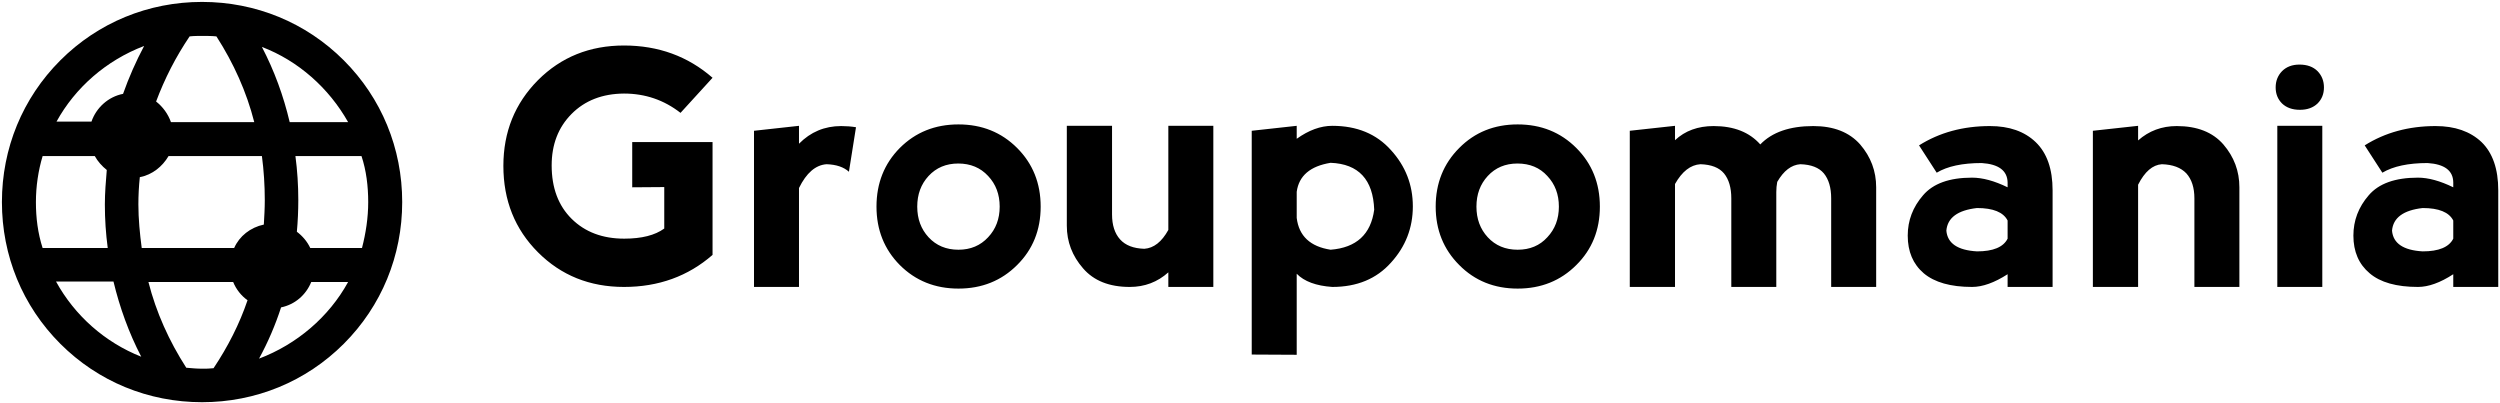
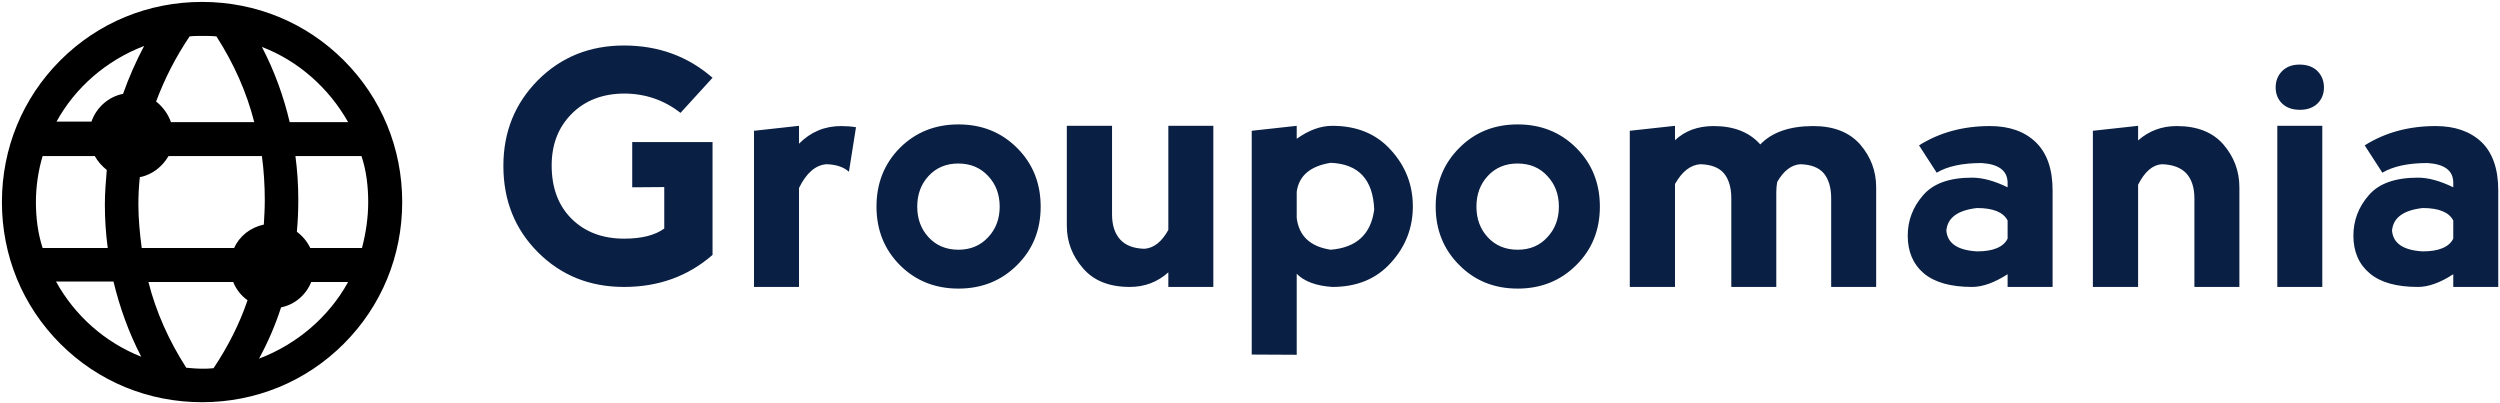
<svg xmlns="http://www.w3.org/2000/svg" data-v-5f19e91b="" width="485" height="78" viewBox="0 0 485 78">
-   <g data-v-5f19e91b="" id="35fa3215-a46c-2dc7-0ca7-44149903aade" fill="black" transform="matrix(4.569688,0,0,4.569688,96.32992,-2.231069)">
+   <g data-v-5f19e91b="" id="35fa3215-a46c-2dc7-0ca7-44149903aade" fill="#091f43" transform="matrix(4.569688,0,0,4.569688,96.32992,-2.231069)">
    <path d="M5.41 12.67L5.41 12.67Q3.23 12.67 1.76 11.20L1.76 11.20L1.76 11.20Q0.29 9.73 0.29 7.53L0.29 7.53L0.29 7.53Q0.29 5.37 1.76 3.89L1.76 3.89L1.76 3.89Q3.23 2.42 5.41 2.42L5.41 2.42L5.41 2.42Q7.60 2.42 9.17 3.79L9.17 3.79L7.81 5.28L7.81 5.28Q6.76 4.46 5.41 4.46L5.41 4.46L5.41 4.46Q4.03 4.47 3.18 5.33L3.18 5.33L3.18 5.33Q2.34 6.18 2.34 7.51L2.34 7.51L2.34 7.51Q2.34 8.94 3.19 9.78L3.19 9.78L3.19 9.78Q4.04 10.62 5.42 10.62L5.42 10.62L5.42 10.62Q6.53 10.62 7.12 10.19L7.12 10.19L7.12 8.43L5.76 8.44L5.76 6.52L9.17 6.52L9.17 11.31L9.17 11.31Q7.61 12.67 5.41 12.67L5.41 12.67ZM12.84 5.83L12.84 6.59L12.84 6.59Q13.58 5.84 14.63 5.84L14.63 5.84L14.63 5.84Q14.96 5.84 15.26 5.89L15.26 5.89L14.96 7.78L14.96 7.78Q14.63 7.48 14.01 7.46L14.01 7.46L14.01 7.46Q13.31 7.51 12.84 8.47L12.84 8.47L12.84 12.67L10.93 12.67L10.93 6.04L12.84 5.83ZM19.61 12.74L19.61 12.74Q18.12 12.74 17.12 11.74L17.12 11.74L17.12 11.74Q16.13 10.74 16.13 9.26L16.13 9.26L16.13 9.26Q16.13 7.77 17.12 6.77L17.12 6.77L17.12 6.77Q18.12 5.77 19.61 5.77L19.61 5.77L19.61 5.77Q21.10 5.77 22.10 6.77L22.10 6.77L22.10 6.77Q23.10 7.77 23.10 9.26L23.10 9.26L23.10 9.26Q23.10 10.75 22.10 11.74L22.10 11.74L22.10 11.74Q21.10 12.74 19.61 12.74L19.61 12.74ZM19.61 11.09L19.61 11.09L19.61 11.09Q20.38 11.09 20.87 10.56L20.87 10.56L20.87 10.56Q21.36 10.04 21.36 9.26L21.36 9.26L21.36 9.26Q21.36 8.48 20.87 7.96L20.87 7.96L20.87 7.96Q20.38 7.43 19.60 7.43L19.60 7.43L19.60 7.43Q18.83 7.43 18.34 7.96L18.34 7.96L18.34 7.96Q17.86 8.48 17.86 9.26L17.86 9.26L17.86 9.26Q17.86 10.04 18.34 10.56L18.34 10.56L18.34 10.56Q18.83 11.09 19.61 11.09ZM28.52 10.25L28.52 10.25L28.52 5.83L30.43 5.83L30.43 12.67L28.52 12.67L28.52 12.05L28.52 12.05Q27.83 12.67 26.88 12.67L26.88 12.67L26.88 12.67Q25.58 12.67 24.90 11.88L24.90 11.88L24.90 11.88Q24.21 11.09 24.21 10.07L24.21 10.07L24.21 5.83L26.13 5.83L26.13 9.59L26.13 9.59Q26.13 10.27 26.47 10.65L26.47 10.65L26.47 10.65Q26.81 11.03 27.50 11.05L27.50 11.05L27.50 11.05Q28.10 11.01 28.52 10.25ZM33.97 15.55L32.06 15.54L32.06 6.04L33.97 5.83L33.97 6.38L33.97 6.38Q34.74 5.83 35.48 5.83L35.48 5.83L35.48 5.83Q37.05 5.83 37.97 6.86L37.97 6.86L37.97 6.86Q38.90 7.88 38.90 9.25L38.90 9.25L38.90 9.25Q38.90 10.62 37.97 11.64L37.97 11.64L37.97 11.64Q37.05 12.67 35.48 12.67L35.48 12.67L35.48 12.67Q34.45 12.60 33.97 12.11L33.97 12.11L33.97 15.55ZM33.97 8.63L33.97 8.63L33.97 9.74L33.97 9.74Q34.11 10.89 35.41 11.09L35.41 11.09L35.41 11.09Q37.05 10.96 37.26 9.39L37.26 9.39L37.26 9.39Q37.19 7.47 35.41 7.40L35.41 7.40L35.41 7.40Q34.11 7.61 33.97 8.63ZM43.35 12.74L43.35 12.74Q41.86 12.74 40.87 11.74L40.87 11.74L40.87 11.74Q39.87 10.74 39.87 9.26L39.87 9.26L39.87 9.26Q39.87 7.77 40.87 6.77L40.87 6.77L40.87 6.77Q41.86 5.77 43.35 5.77L43.35 5.77L43.35 5.77Q44.84 5.77 45.84 6.77L45.84 6.77L45.84 6.77Q46.84 7.77 46.84 9.26L46.84 9.26L46.84 9.26Q46.84 10.75 45.84 11.74L45.84 11.74L45.84 11.74Q44.84 12.74 43.35 12.74L43.35 12.74ZM43.35 11.09L43.35 11.09L43.35 11.09Q44.13 11.09 44.61 10.56L44.61 10.56L44.61 10.56Q45.10 10.04 45.10 9.26L45.10 9.26L45.10 9.26Q45.10 8.48 44.61 7.96L44.61 7.96L44.61 7.96Q44.13 7.43 43.34 7.43L43.34 7.43L43.34 7.43Q42.57 7.43 42.08 7.96L42.08 7.96L42.08 7.96Q41.60 8.48 41.60 9.26L41.60 9.26L41.60 9.26Q41.60 10.04 42.08 10.56L42.08 10.56L42.08 10.56Q42.57 11.09 43.35 11.09ZM50.03 8.30L50.03 8.30L50.03 12.67L48.11 12.67L48.11 6.04L50.03 5.83L50.03 6.44L50.03 6.44Q50.67 5.84 51.67 5.84L51.67 5.84L51.67 5.84Q52.96 5.84 53.65 6.62L53.65 6.62L53.65 6.62Q54.40 5.84 55.90 5.84L55.90 5.84L55.90 5.84Q57.20 5.84 57.89 6.62L57.89 6.62L57.89 6.62Q58.57 7.41 58.57 8.44L58.57 8.44L58.57 12.67L56.66 12.67L56.66 8.91L56.66 8.91Q56.66 8.23 56.35 7.85L56.35 7.85L56.35 7.85Q56.04 7.48 55.35 7.46L55.35 7.46L55.35 7.46Q54.78 7.50 54.37 8.21L54.37 8.21L54.37 8.21Q54.33 8.42 54.33 8.64L54.33 8.64L54.33 12.67L52.42 12.67L52.42 8.91L52.42 8.91Q52.42 8.23 52.11 7.85L52.11 7.85L52.11 7.85Q51.80 7.48 51.11 7.46L51.11 7.46L51.11 7.46Q50.48 7.50 50.03 8.30ZM61.14 7.82L60.39 6.66L60.39 6.66Q61.69 5.84 63.40 5.84L63.40 5.84L63.40 5.84Q64.63 5.84 65.34 6.52L65.34 6.52L65.34 6.52Q66.06 7.21 66.06 8.57L66.06 8.57L66.06 12.67L64.15 12.67L64.15 12.13L64.15 12.13Q63.31 12.67 62.64 12.67L62.64 12.67L62.64 12.67Q61.28 12.67 60.59 12.09L60.59 12.09L60.59 12.09Q59.91 11.51 59.91 10.49L59.91 10.49L59.91 10.49Q59.91 9.53 60.56 8.78L60.56 8.78L60.56 8.78Q61.20 8.03 62.64 8.03L62.64 8.03L62.64 8.03Q63.31 8.03 64.15 8.44L64.15 8.44L64.15 8.23L64.15 8.23Q64.13 7.48 63.05 7.41L63.05 7.41L63.05 7.41Q61.82 7.41 61.14 7.82L61.14 7.82ZM64.15 10.62L64.15 10.62L64.15 9.85L64.15 9.85Q63.88 9.32 62.85 9.32L62.85 9.32L62.85 9.32Q61.62 9.46 61.55 10.28L61.55 10.28L61.55 10.28Q61.62 11.09 62.85 11.16L62.85 11.16L62.85 11.16Q63.88 11.16 64.15 10.62ZM69.69 8.33L69.69 8.33L69.69 12.67L67.77 12.67L67.77 6.04L69.69 5.83L69.69 6.45L69.69 6.45Q70.38 5.84 71.33 5.84L71.33 5.84L71.33 5.84Q72.63 5.84 73.31 6.62L73.31 6.62L73.31 6.62Q73.99 7.41 73.99 8.44L73.99 8.44L73.99 12.67L72.08 12.67L72.08 8.91L72.08 8.91Q72.08 8.23 71.74 7.85L71.74 7.85L71.74 7.85Q71.39 7.48 70.70 7.46L70.70 7.46L70.70 7.46Q70.11 7.50 69.69 8.33ZM77.51 12.67L75.60 12.67L75.60 5.83L77.51 5.83L77.51 12.67ZM75.53 4.20L75.53 4.20L75.53 4.20Q75.53 4.61 75.80 4.88L75.80 4.88L75.80 4.88Q76.08 5.15 76.56 5.15L76.56 5.15L76.56 5.15Q77.03 5.15 77.31 4.88L77.31 4.88L77.31 4.88Q77.58 4.61 77.58 4.20L77.58 4.20L77.58 4.20Q77.58 3.79 77.31 3.51L77.31 3.51L77.31 3.51Q77.03 3.23 76.54 3.23L76.54 3.23L76.54 3.23Q76.08 3.23 75.80 3.51L75.80 3.51L75.80 3.51Q75.53 3.79 75.53 4.20ZM80.06 7.82L79.31 6.66L79.31 6.66Q80.61 5.84 82.32 5.84L82.32 5.84L82.32 5.84Q83.55 5.84 84.27 6.52L84.27 6.52L84.27 6.52Q84.98 7.21 84.98 8.57L84.98 8.57L84.98 12.67L83.07 12.67L83.07 12.13L83.07 12.13Q82.24 12.67 81.57 12.67L81.57 12.67L81.57 12.67Q80.20 12.67 79.52 12.09L79.52 12.09L79.52 12.09Q78.83 11.51 78.83 10.49L78.83 10.49L78.83 10.49Q78.83 9.53 79.48 8.78L79.48 8.78L79.48 8.78Q80.12 8.03 81.57 8.03L81.57 8.03L81.57 8.03Q82.23 8.03 83.07 8.44L83.07 8.44L83.07 8.23L83.07 8.23Q83.06 7.48 81.98 7.41L81.98 7.41L81.98 7.41Q80.75 7.41 80.06 7.82L80.06 7.82ZM83.07 10.62L83.07 10.62L83.07 9.85L83.07 9.85Q82.80 9.32 81.77 9.32L81.77 9.32L81.77 9.32Q80.54 9.46 80.47 10.28L80.47 10.28L80.47 10.28Q80.54 11.09 81.77 11.16L81.77 11.16L81.77 11.16Q82.80 11.16 83.07 10.62Z" />
  </g>
-   <g data-v-5f19e91b="" id="c3a0a99d-5b99-a49f-d46f-4168a2d07e26" transform="matrix(0.9288891,0,0,0.9288891,183.1778,-199.5245)" stroke="none" fill="black">
+   <g data-v-5f19e91b="" id="c3a0a99d-5b99-a49f-d46f-4168a2d07e26" transform="matrix(0.9288891,0,0,0.9288891,183.1778,-199.5245)" stroke="none" fill="091f43">
    <switch>
      <g>
        <path d="M-155 298.8c11.2 0 21.7-4.3 29.6-12.2 7.9-7.9 12.2-18.4 12.2-29.6 0-11.2-4.3-21.7-12.2-29.6-7.9-7.9-18.4-12.2-29.6-12.2s-21.7 4.3-29.6 12.2c-7.9 7.9-12.2 18.4-12.2 29.6 0 11.2 4.3 21.7 12.2 29.6 7.9 7.9 18.4 12.2 29.6 12.2zm2.4-7.1c-.8.1-1.6.1-2.4.1-1.1 0-2.2-.1-3.3-.2-3.6-5.6-6.3-11.6-7.9-17.9h17.7c.6 1.5 1.7 2.9 3 3.8-1.7 5-4.1 9.7-7.1 14.2zm9.5-2c1.9-3.5 3.4-7 4.6-10.7 2.9-.6 5.2-2.6 6.3-5.3h7.7c-4 7.3-10.7 13-18.6 16zm22.8-32.7c0 3.3-.5 6.5-1.3 9.6h-10.8c-.6-1.3-1.6-2.5-2.8-3.4.2-2.2.3-4.4.3-6.6 0-3.1-.2-6.2-.6-9.2h13.8c1 3 1.4 6.3 1.4 9.6zm-4.2-16.7h-12.2c-1.3-5.5-3.2-10.7-5.8-15.7 7.6 2.9 14 8.6 18 15.7zm-17.4 16.3c0 1.7-.1 3.4-.2 5.1-2.8.6-5.1 2.4-6.2 4.9h-19.3c-.4-3-.7-6.1-.7-9.1 0-1.9.1-3.8.3-5.7 2.6-.5 4.7-2.2 6-4.4h19.5c.4 3 .6 6.1.6 9.2zm-15.7-34.2c.9-.1 1.8-.1 2.6-.1 1 0 2 0 3 .1 3.6 5.6 6.3 11.6 7.9 17.9h-17.4c-.6-1.7-1.7-3.2-3.1-4.3 1.8-4.8 4.1-9.3 7-13.6zm-9.5 2c-1.7 3.2-3.2 6.6-4.4 10-3.1.6-5.6 2.9-6.6 5.8h-7.3c3.9-7.1 10.4-12.8 18.3-15.8zm-22.6 32.6c0-3.3.5-6.6 1.4-9.6h10.9c.6 1.1 1.5 2.1 2.5 2.9-.2 2.4-.4 4.8-.4 7.2 0 3.1.2 6.1.6 9.1h-13.6c-1-3.1-1.4-6.3-1.4-9.6zm16.2 16.6c1.3 5.4 3.2 10.7 5.8 15.7-7.6-3-13.9-8.6-17.8-15.7h12z" />
      </g>
    </switch>
  </g>
</svg>
